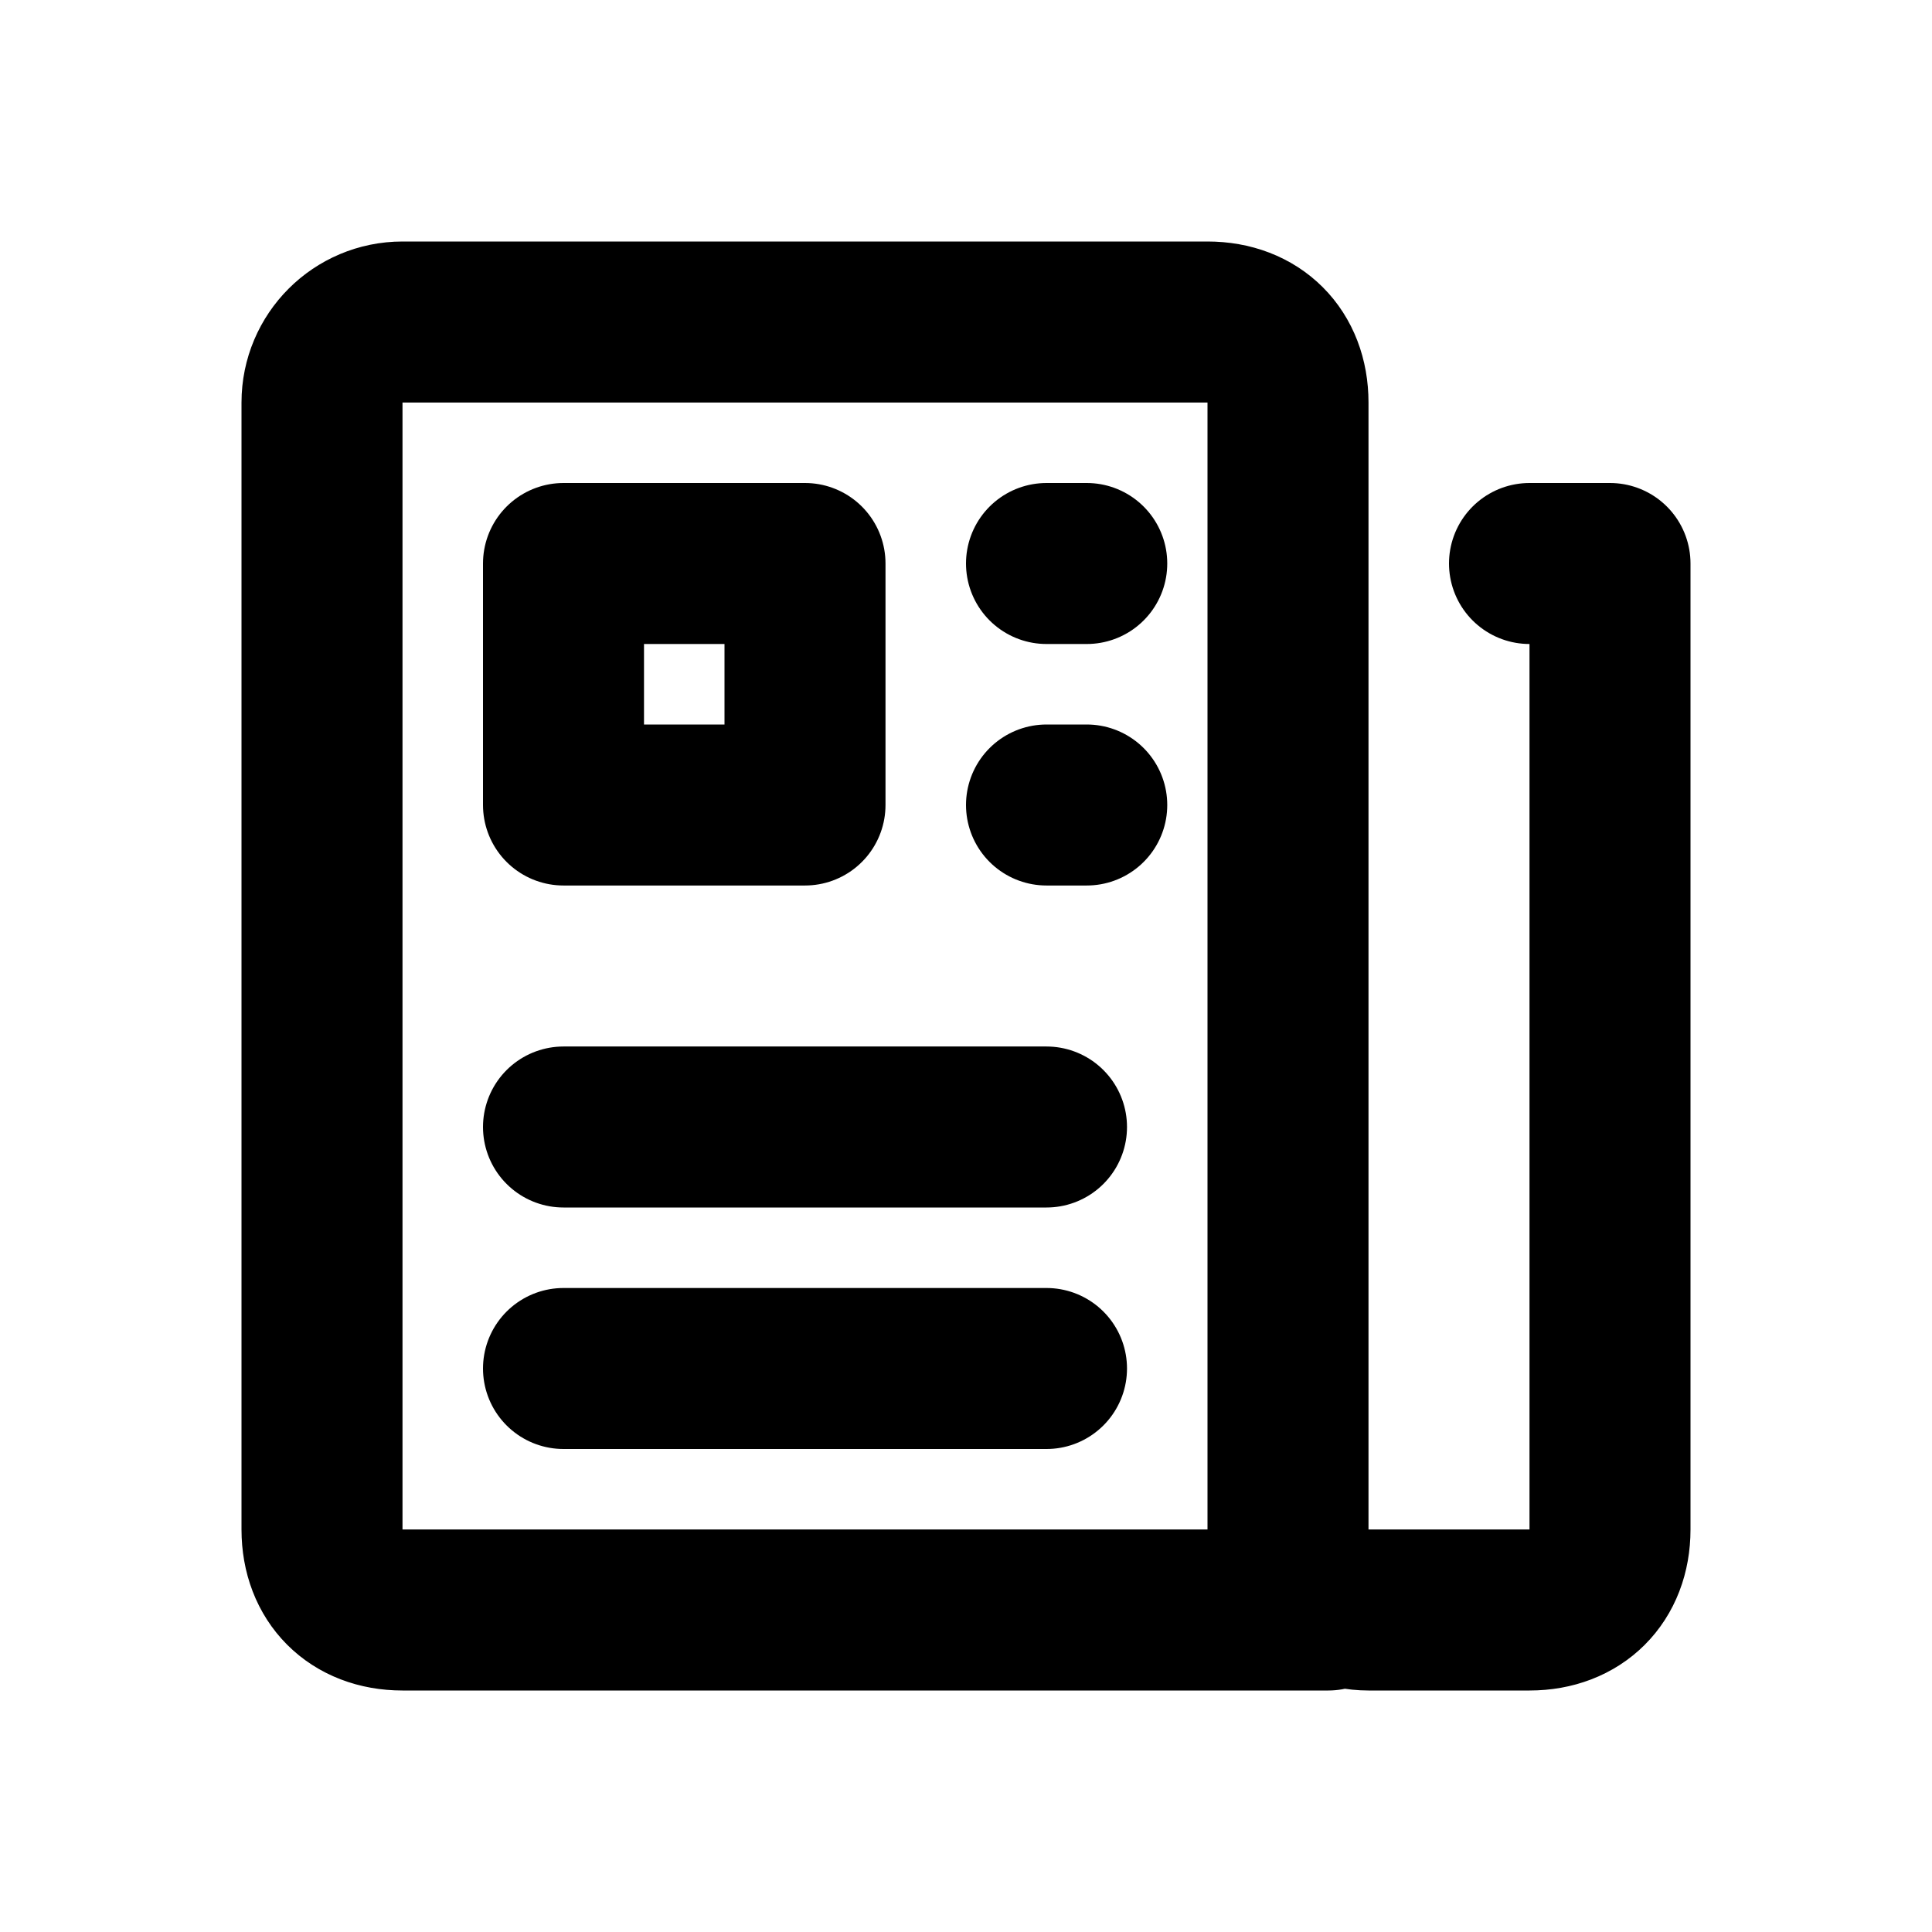
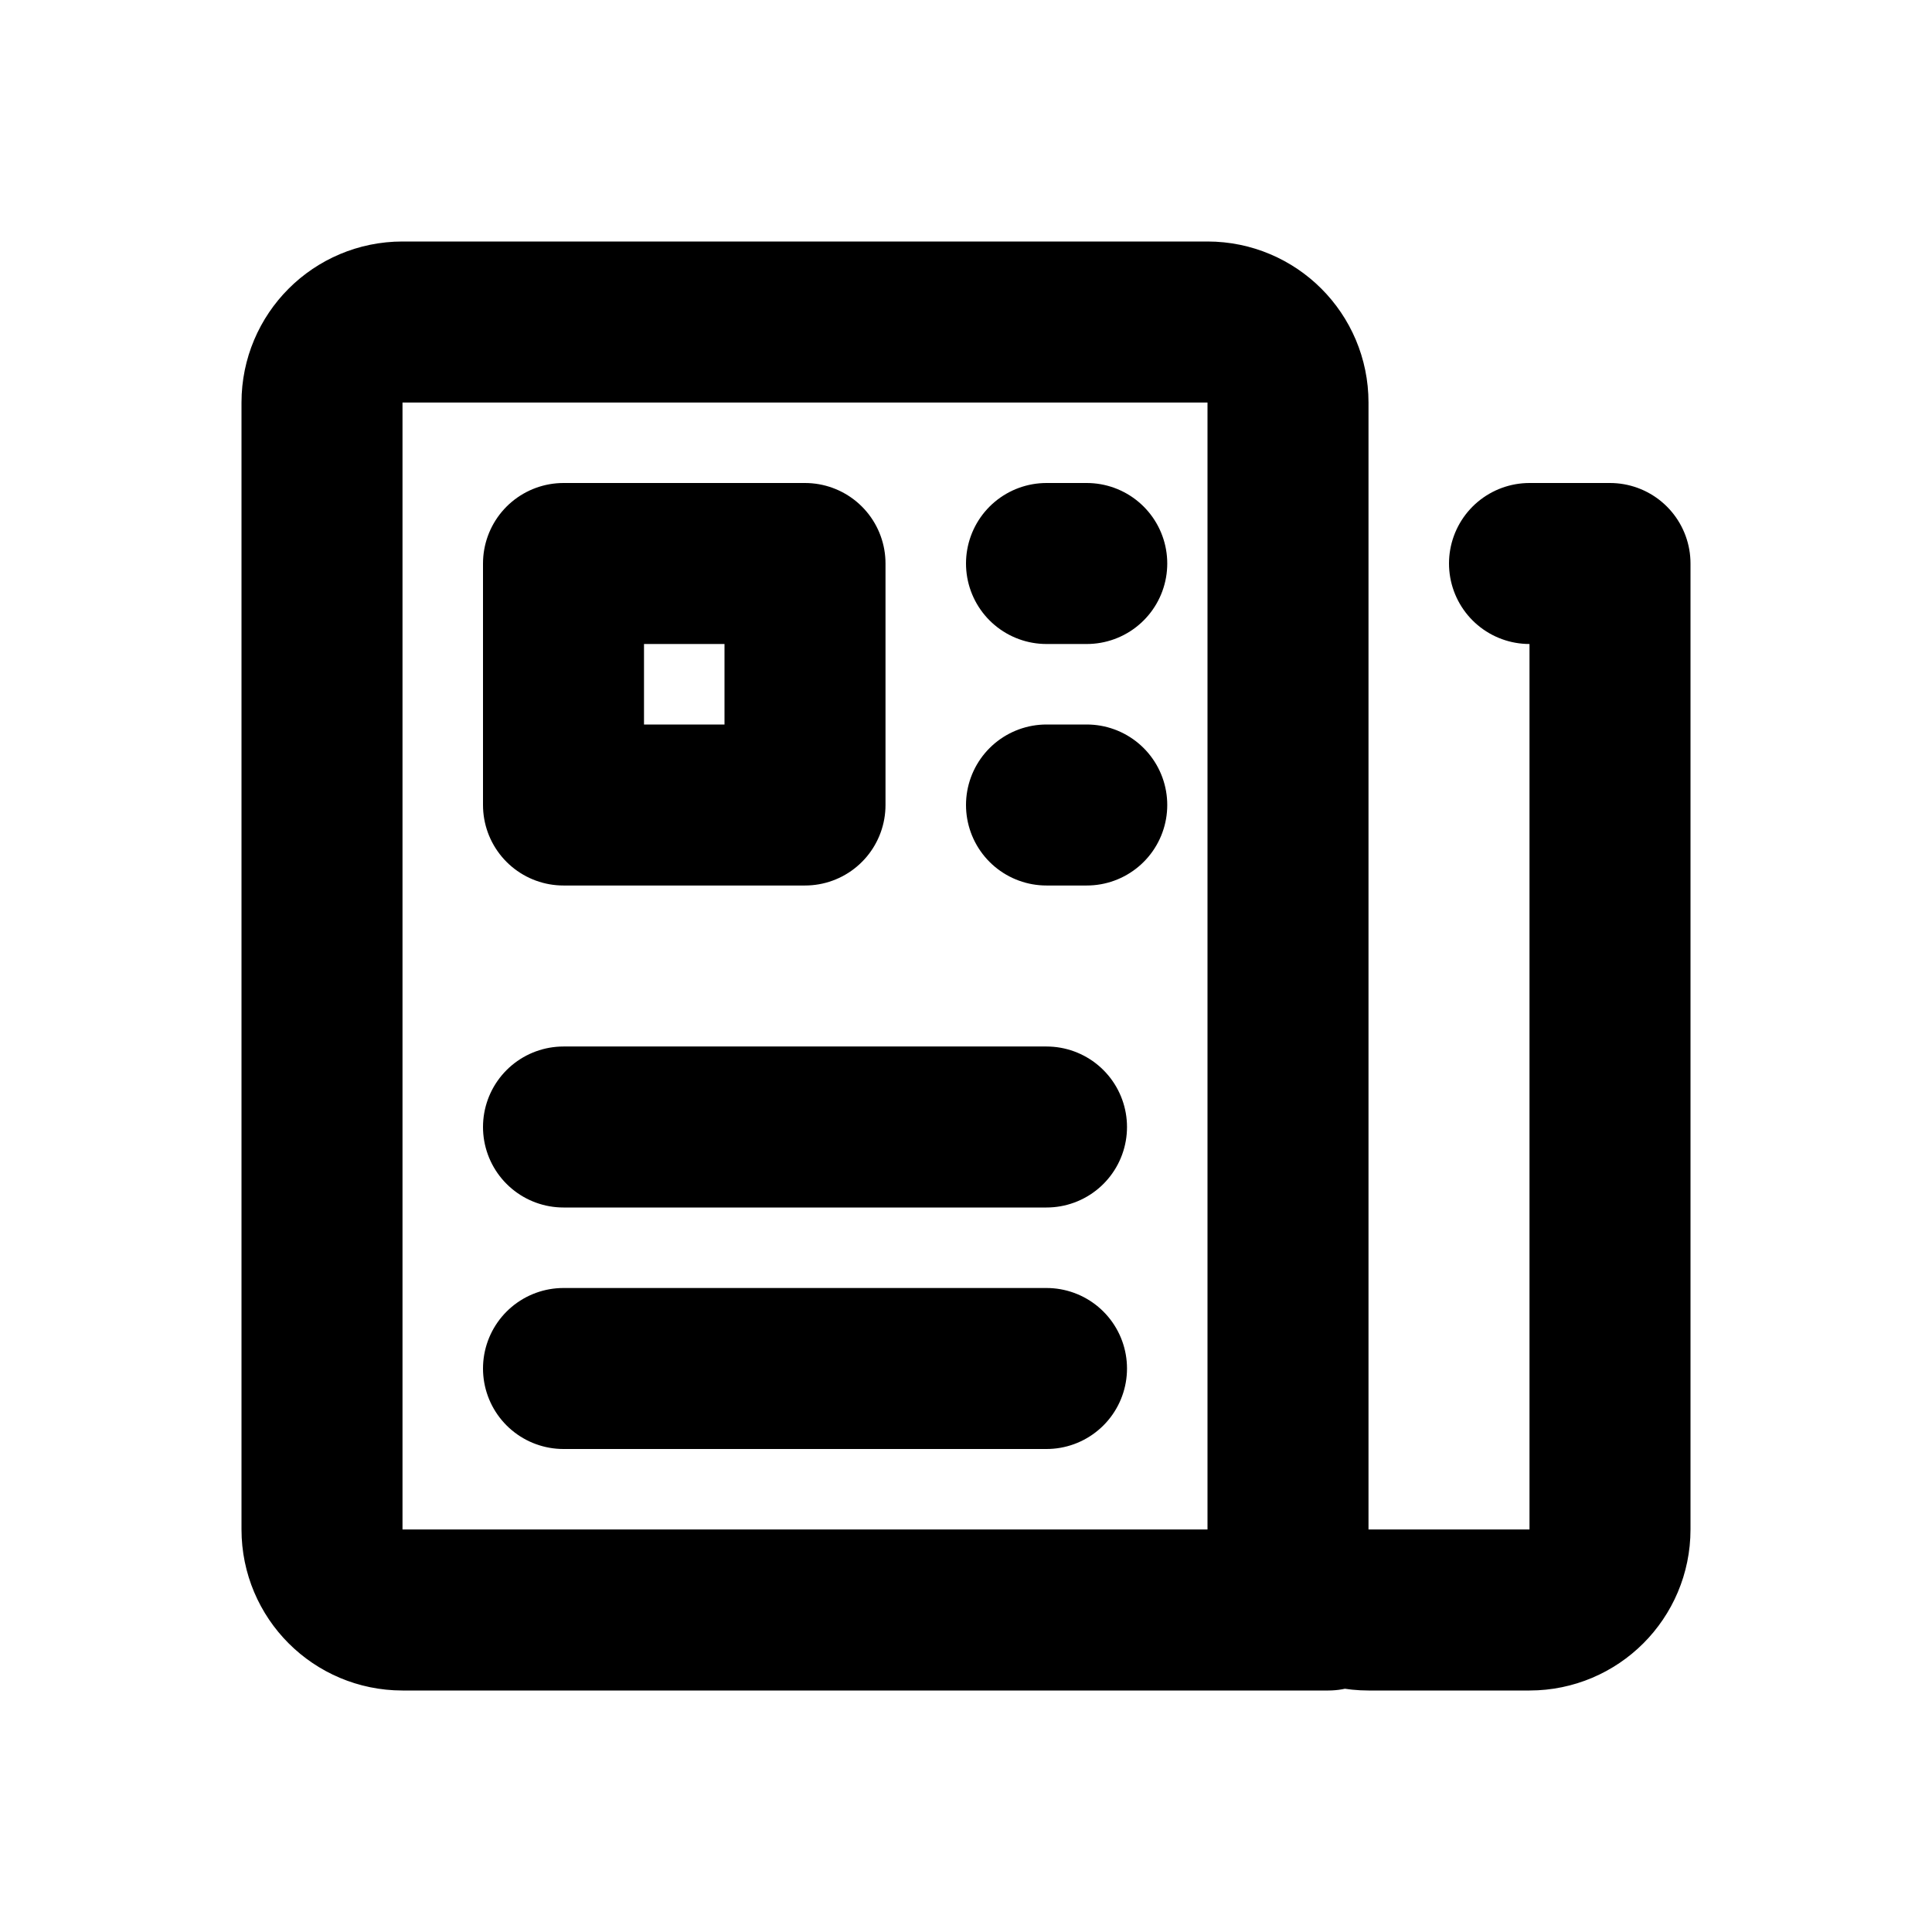
<svg xmlns="http://www.w3.org/2000/svg" width="24" height="24" fill="none" viewBox="0 0 24 24">
-   <path stroke="currentColor" stroke-linecap="round" stroke-linejoin="round" stroke-width="2" d="M19 7h1v12c0 .6-.4 1-1 1h-2a1 1 0 0 1-1-1V5c0-.6-.4-1-1-1H5a1 1 0 0 0-1 1v14c0 .6.4 1 1 1h11.5M7 14h6m-6 3h6m0-10h.5m-.5 3h.5M7 7h3v3H7V7Z" />
+   <path stroke="currentColor" stroke-linecap="round" stroke-linejoin="round" stroke-width="2" d="M19 7h1v12a1 1 0 0 1-1 1h-2a1 1 0 0 1-1-1V5a1 1 0 0 0-1-1H5a1 1 0 0 0-1 1v14a1 1 0 0 0 1 1h11.5M7 14h6m-6 3h6m0-10h.5m-.5 3h.5M7 7h3v3H7V7Z" />
</svg>
